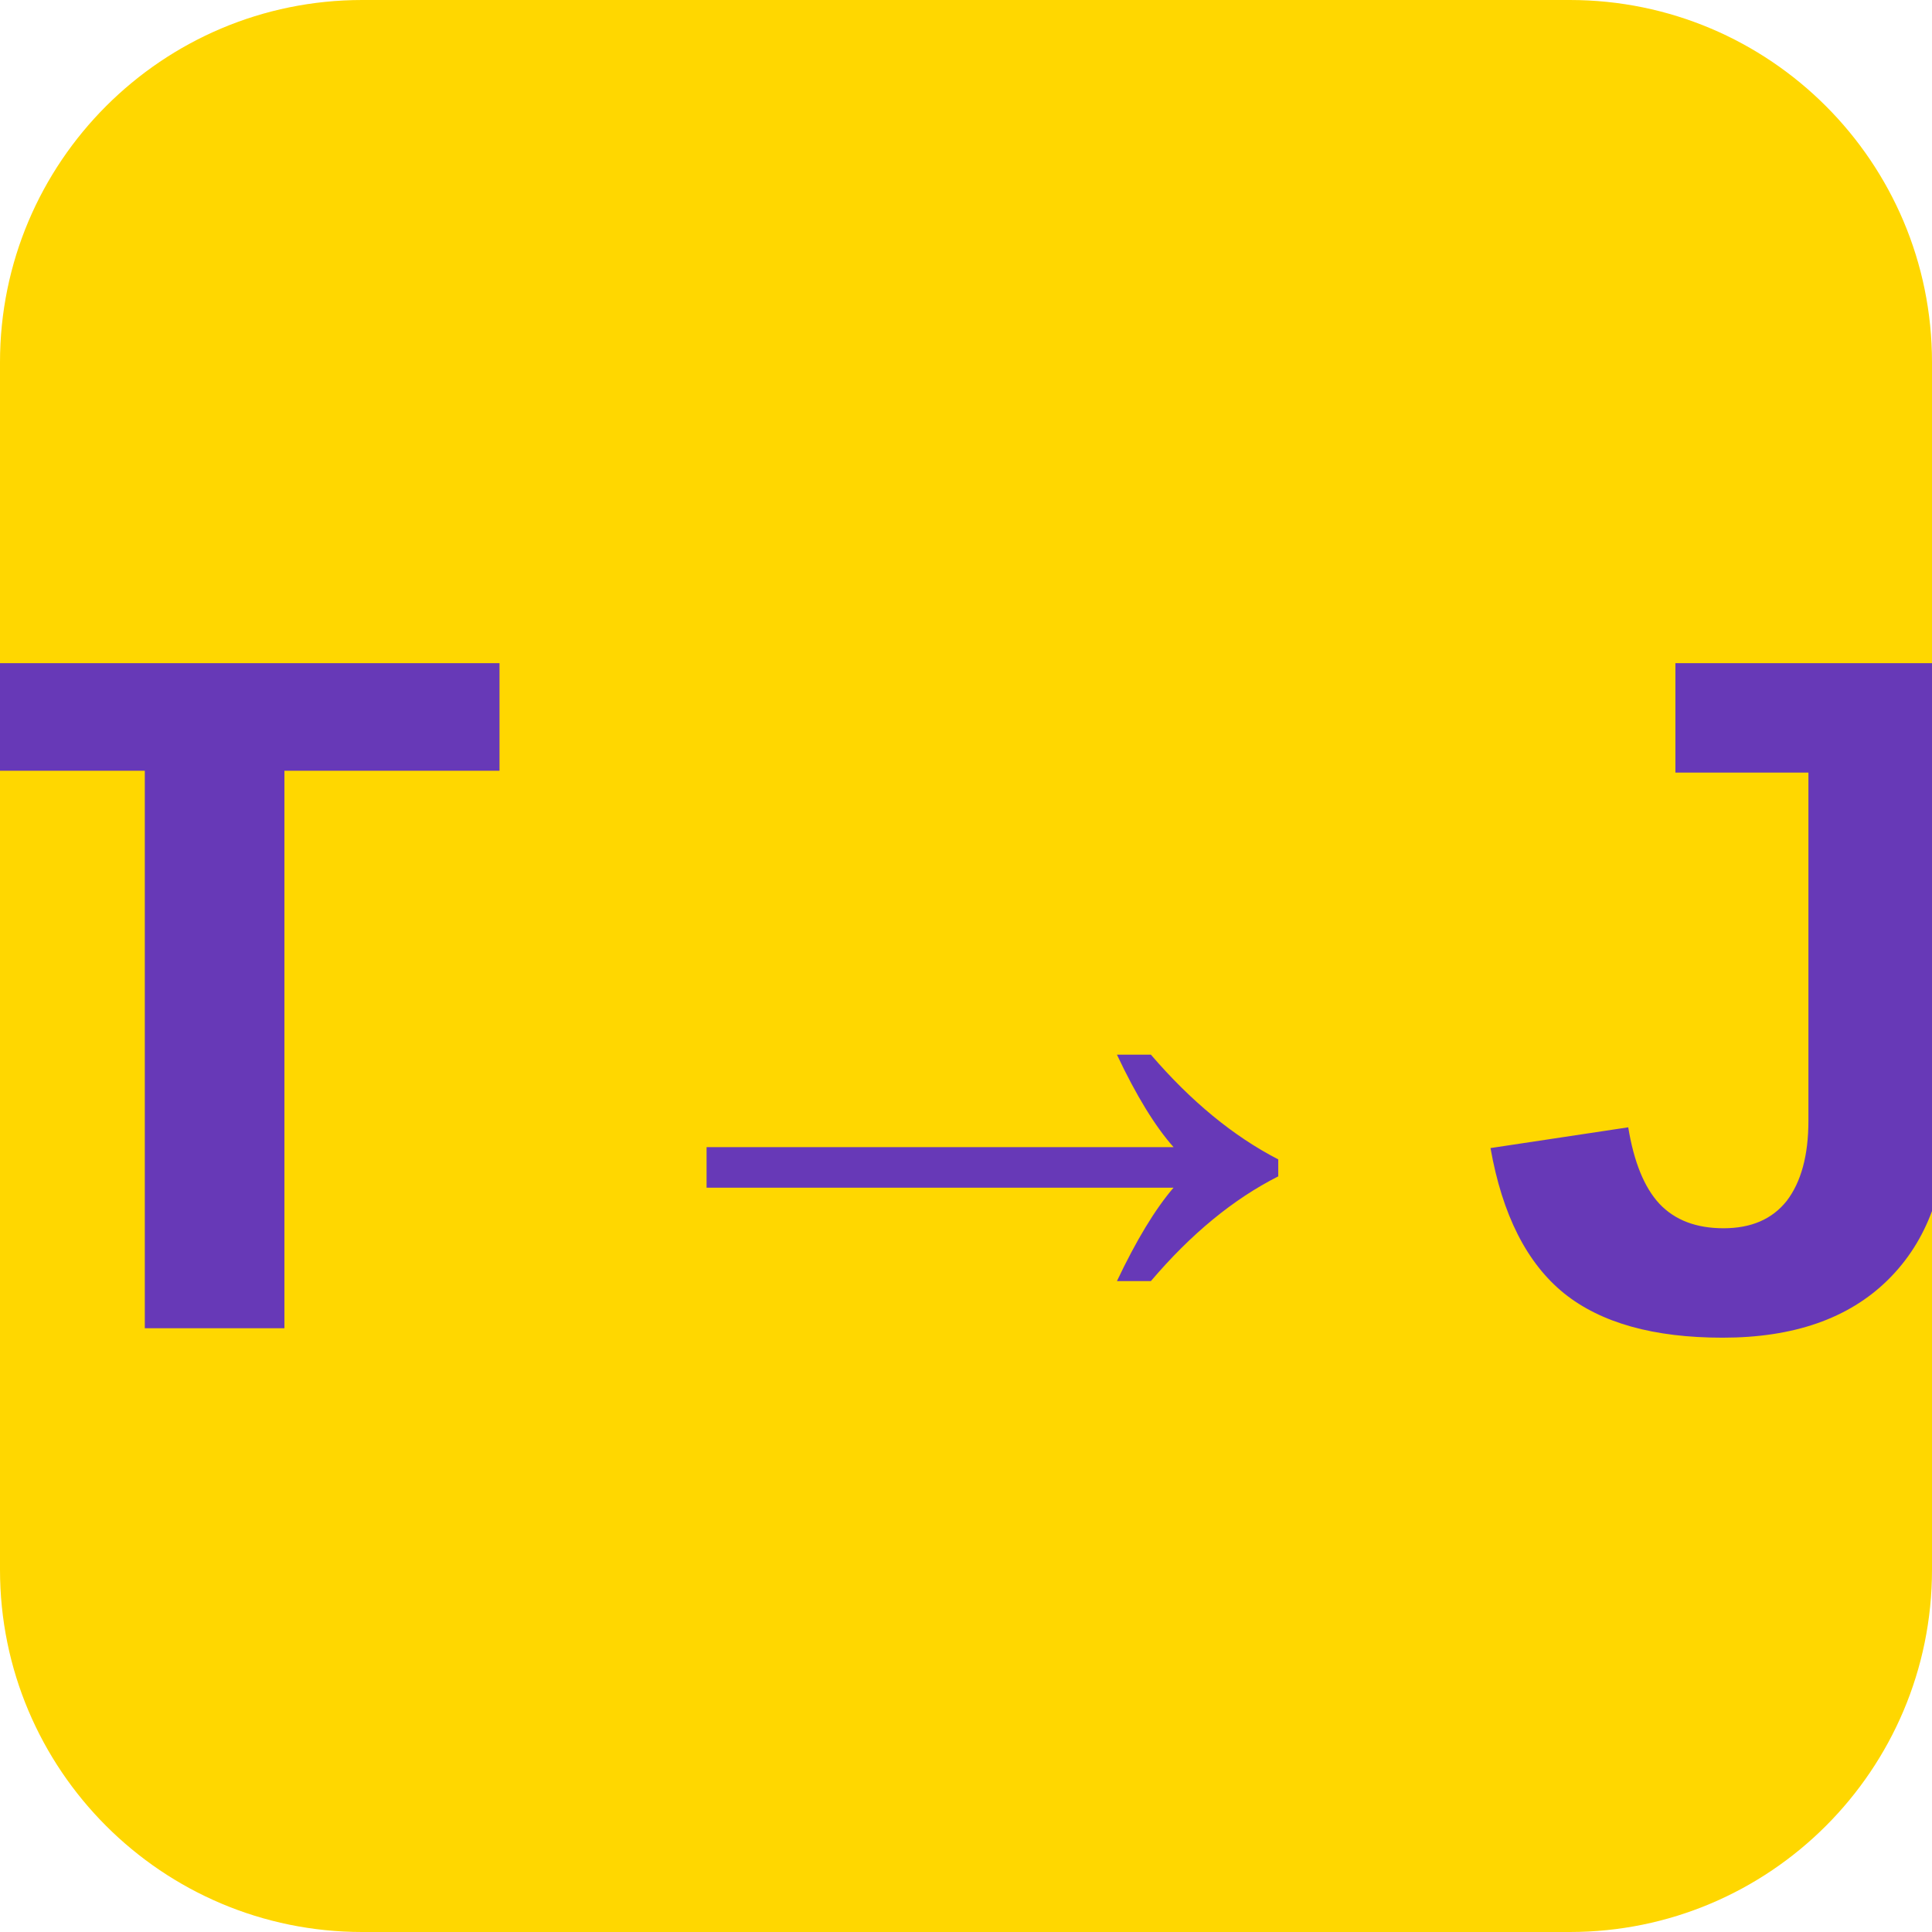
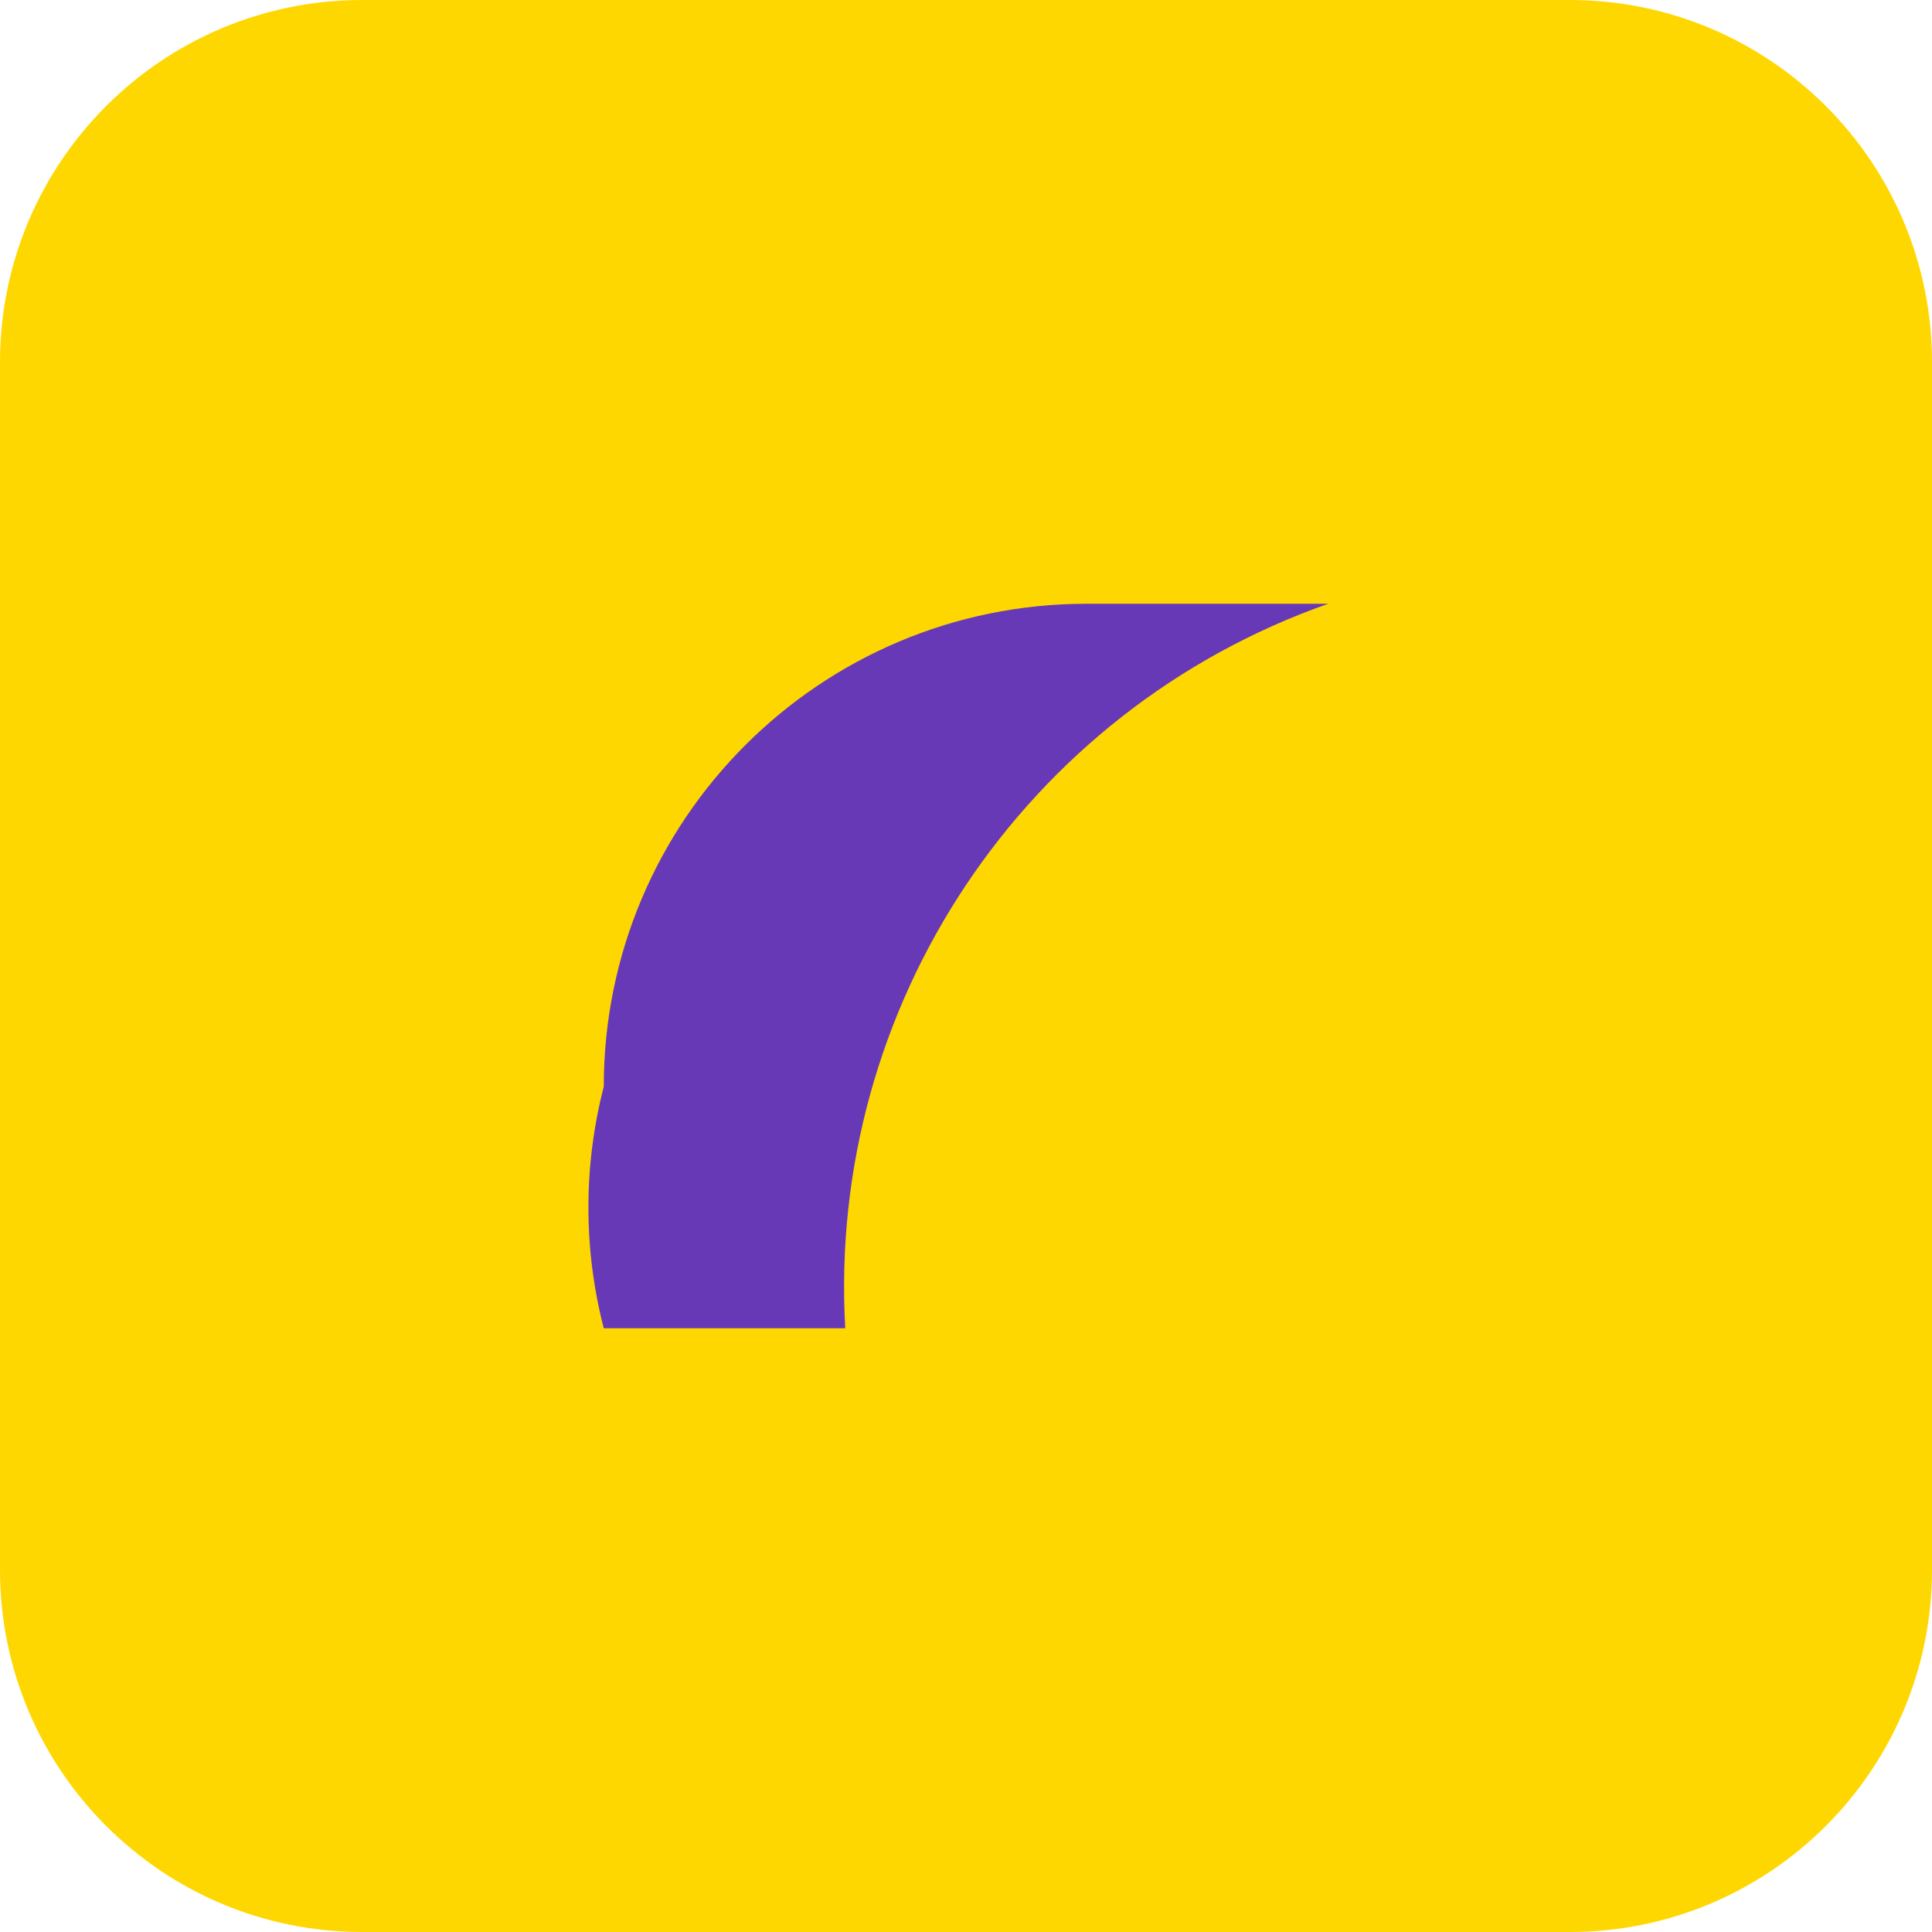
<svg xmlns="http://www.w3.org/2000/svg" viewBox="0 0 32 32">
  <rect width="32" height="32" rx="6" fill="#FFD700" />
-   <text x="16" y="22" font-family="Arial, sans-serif" font-size="16" font-weight="bold" fill="#6739B7" text-anchor="middle">T→J</text>
+   <g>
+     <path d="M10 18 A8 8 0 0 1 18 10 L22 10 A12 12 0 0 0 14 22 L10 22 A8 8 0 0 1 10 18 Z" fill="#6739B7" />
+     <animateTransform attributeName="transform" type="rotate" values="0 16 16;360 16 16" dur="2s" repeatCount="indefinite" />
+   </g>
</svg>
